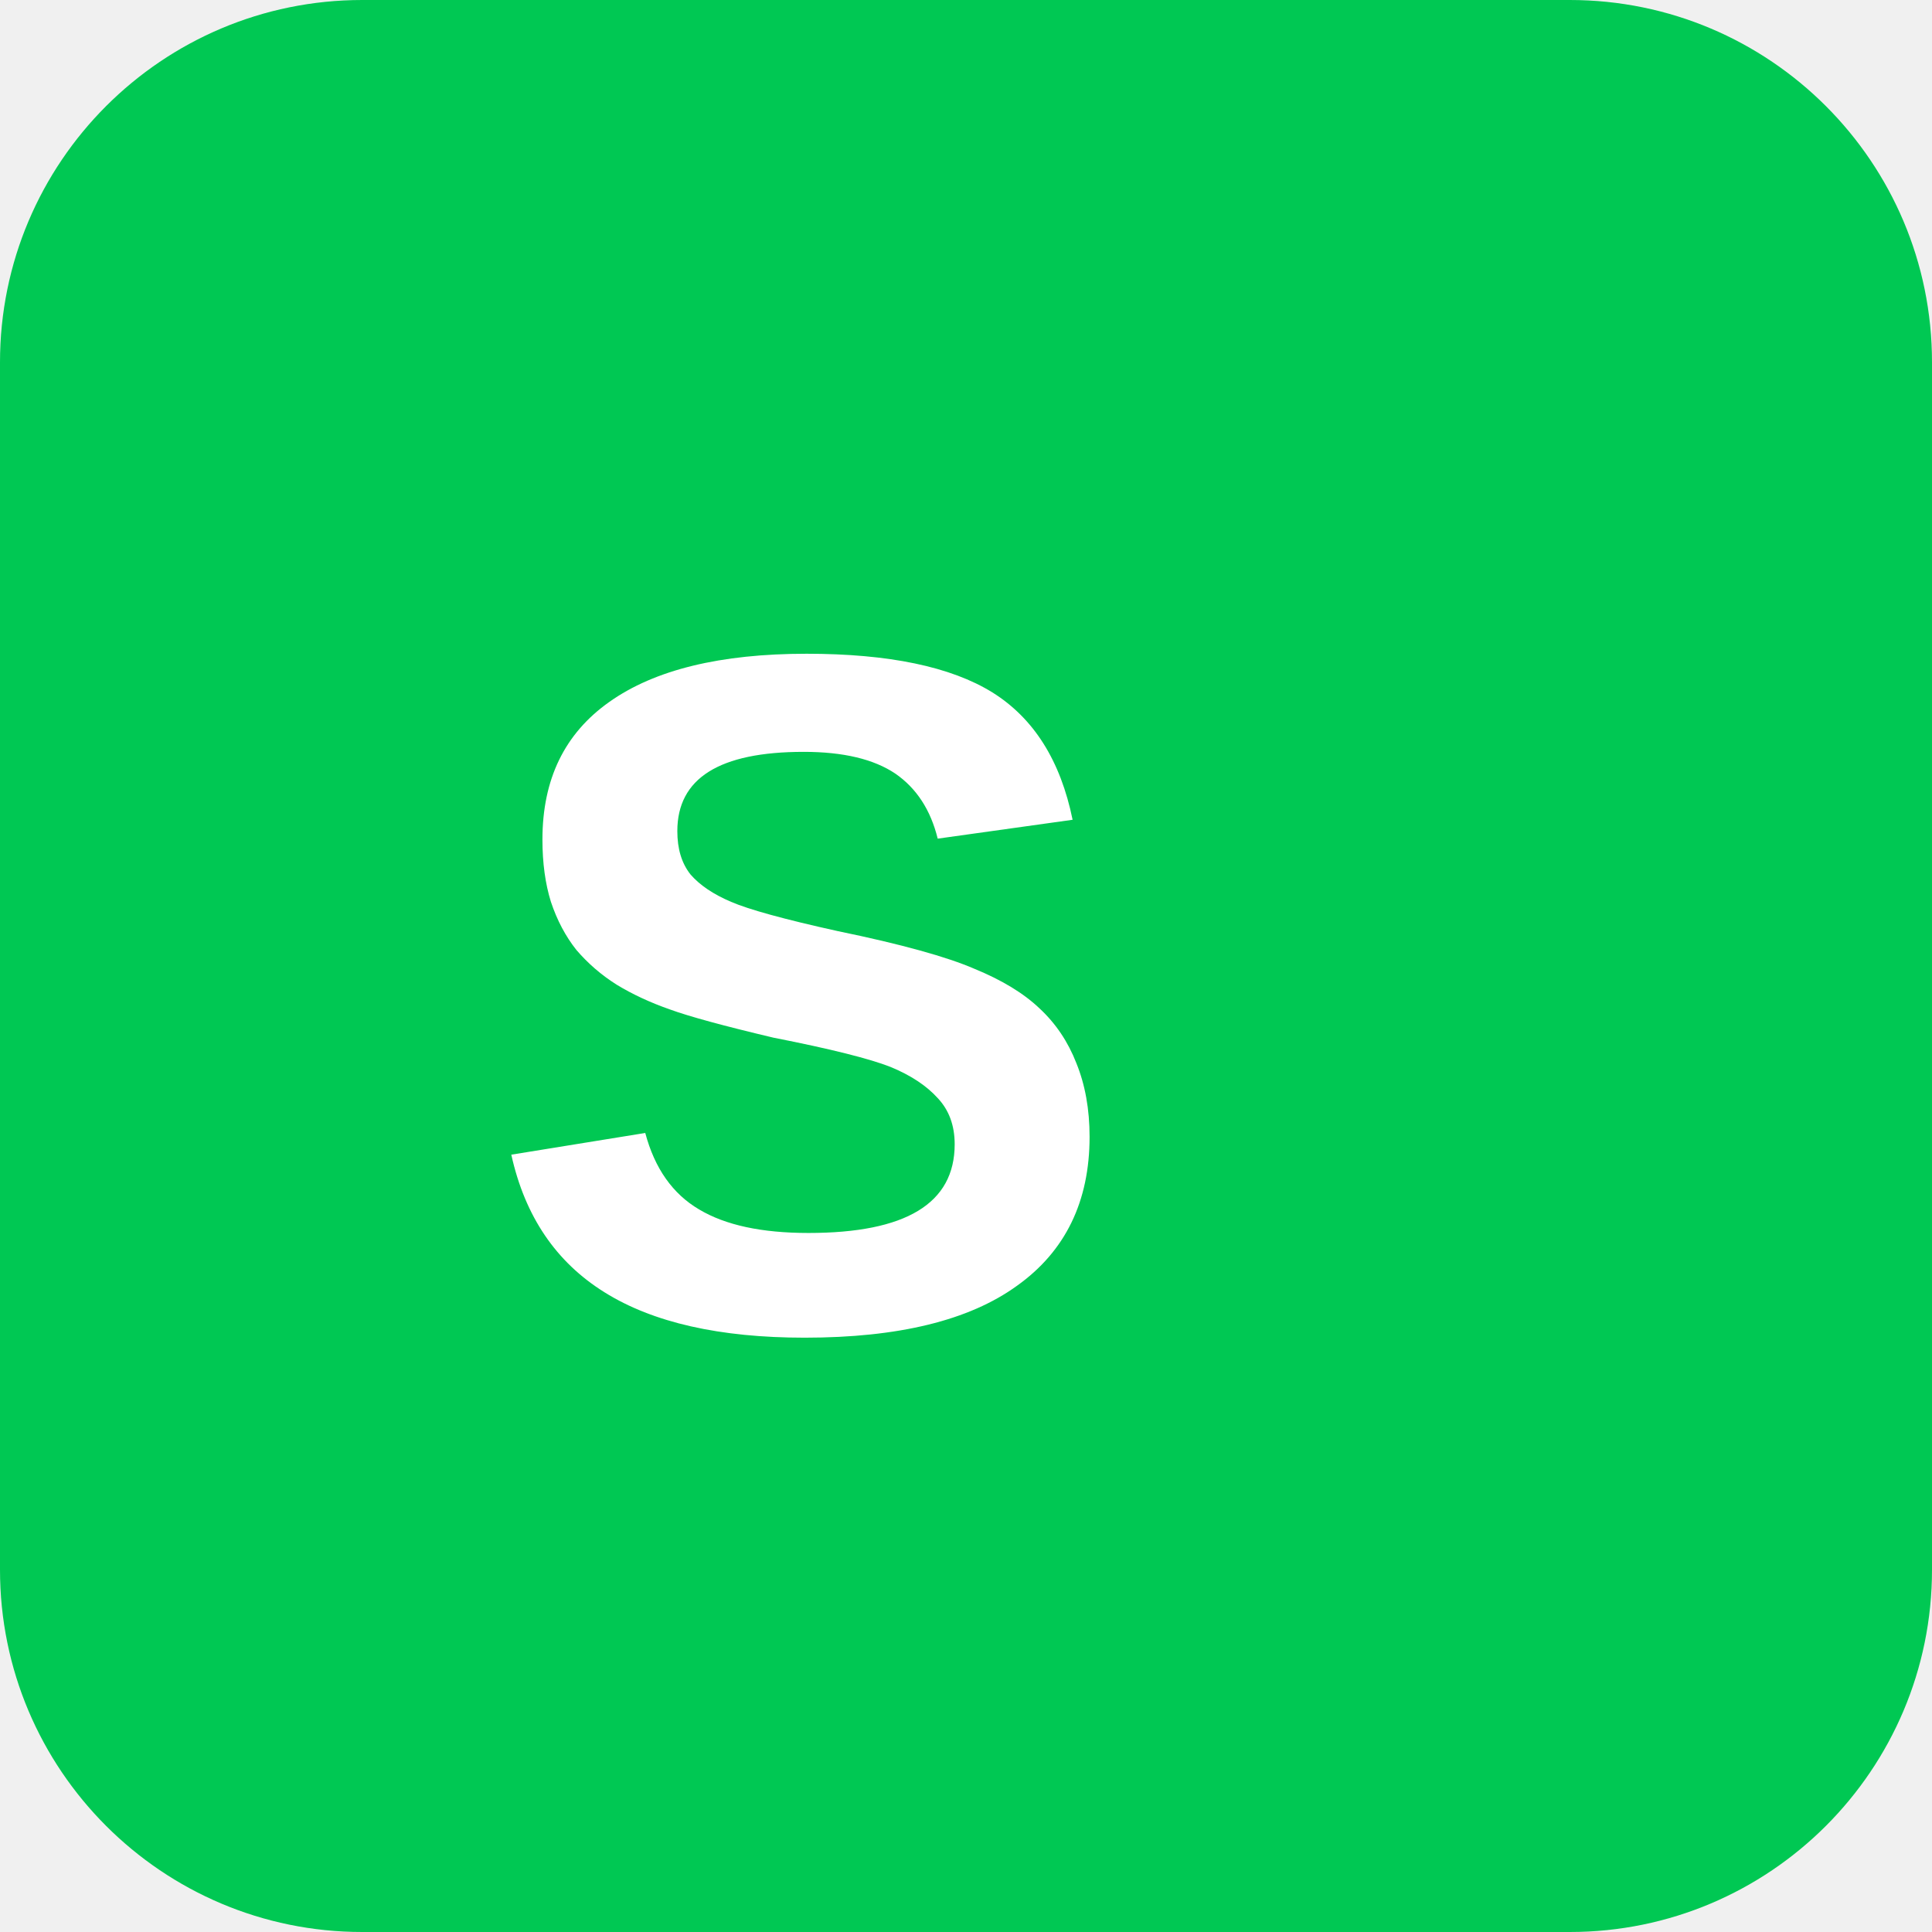
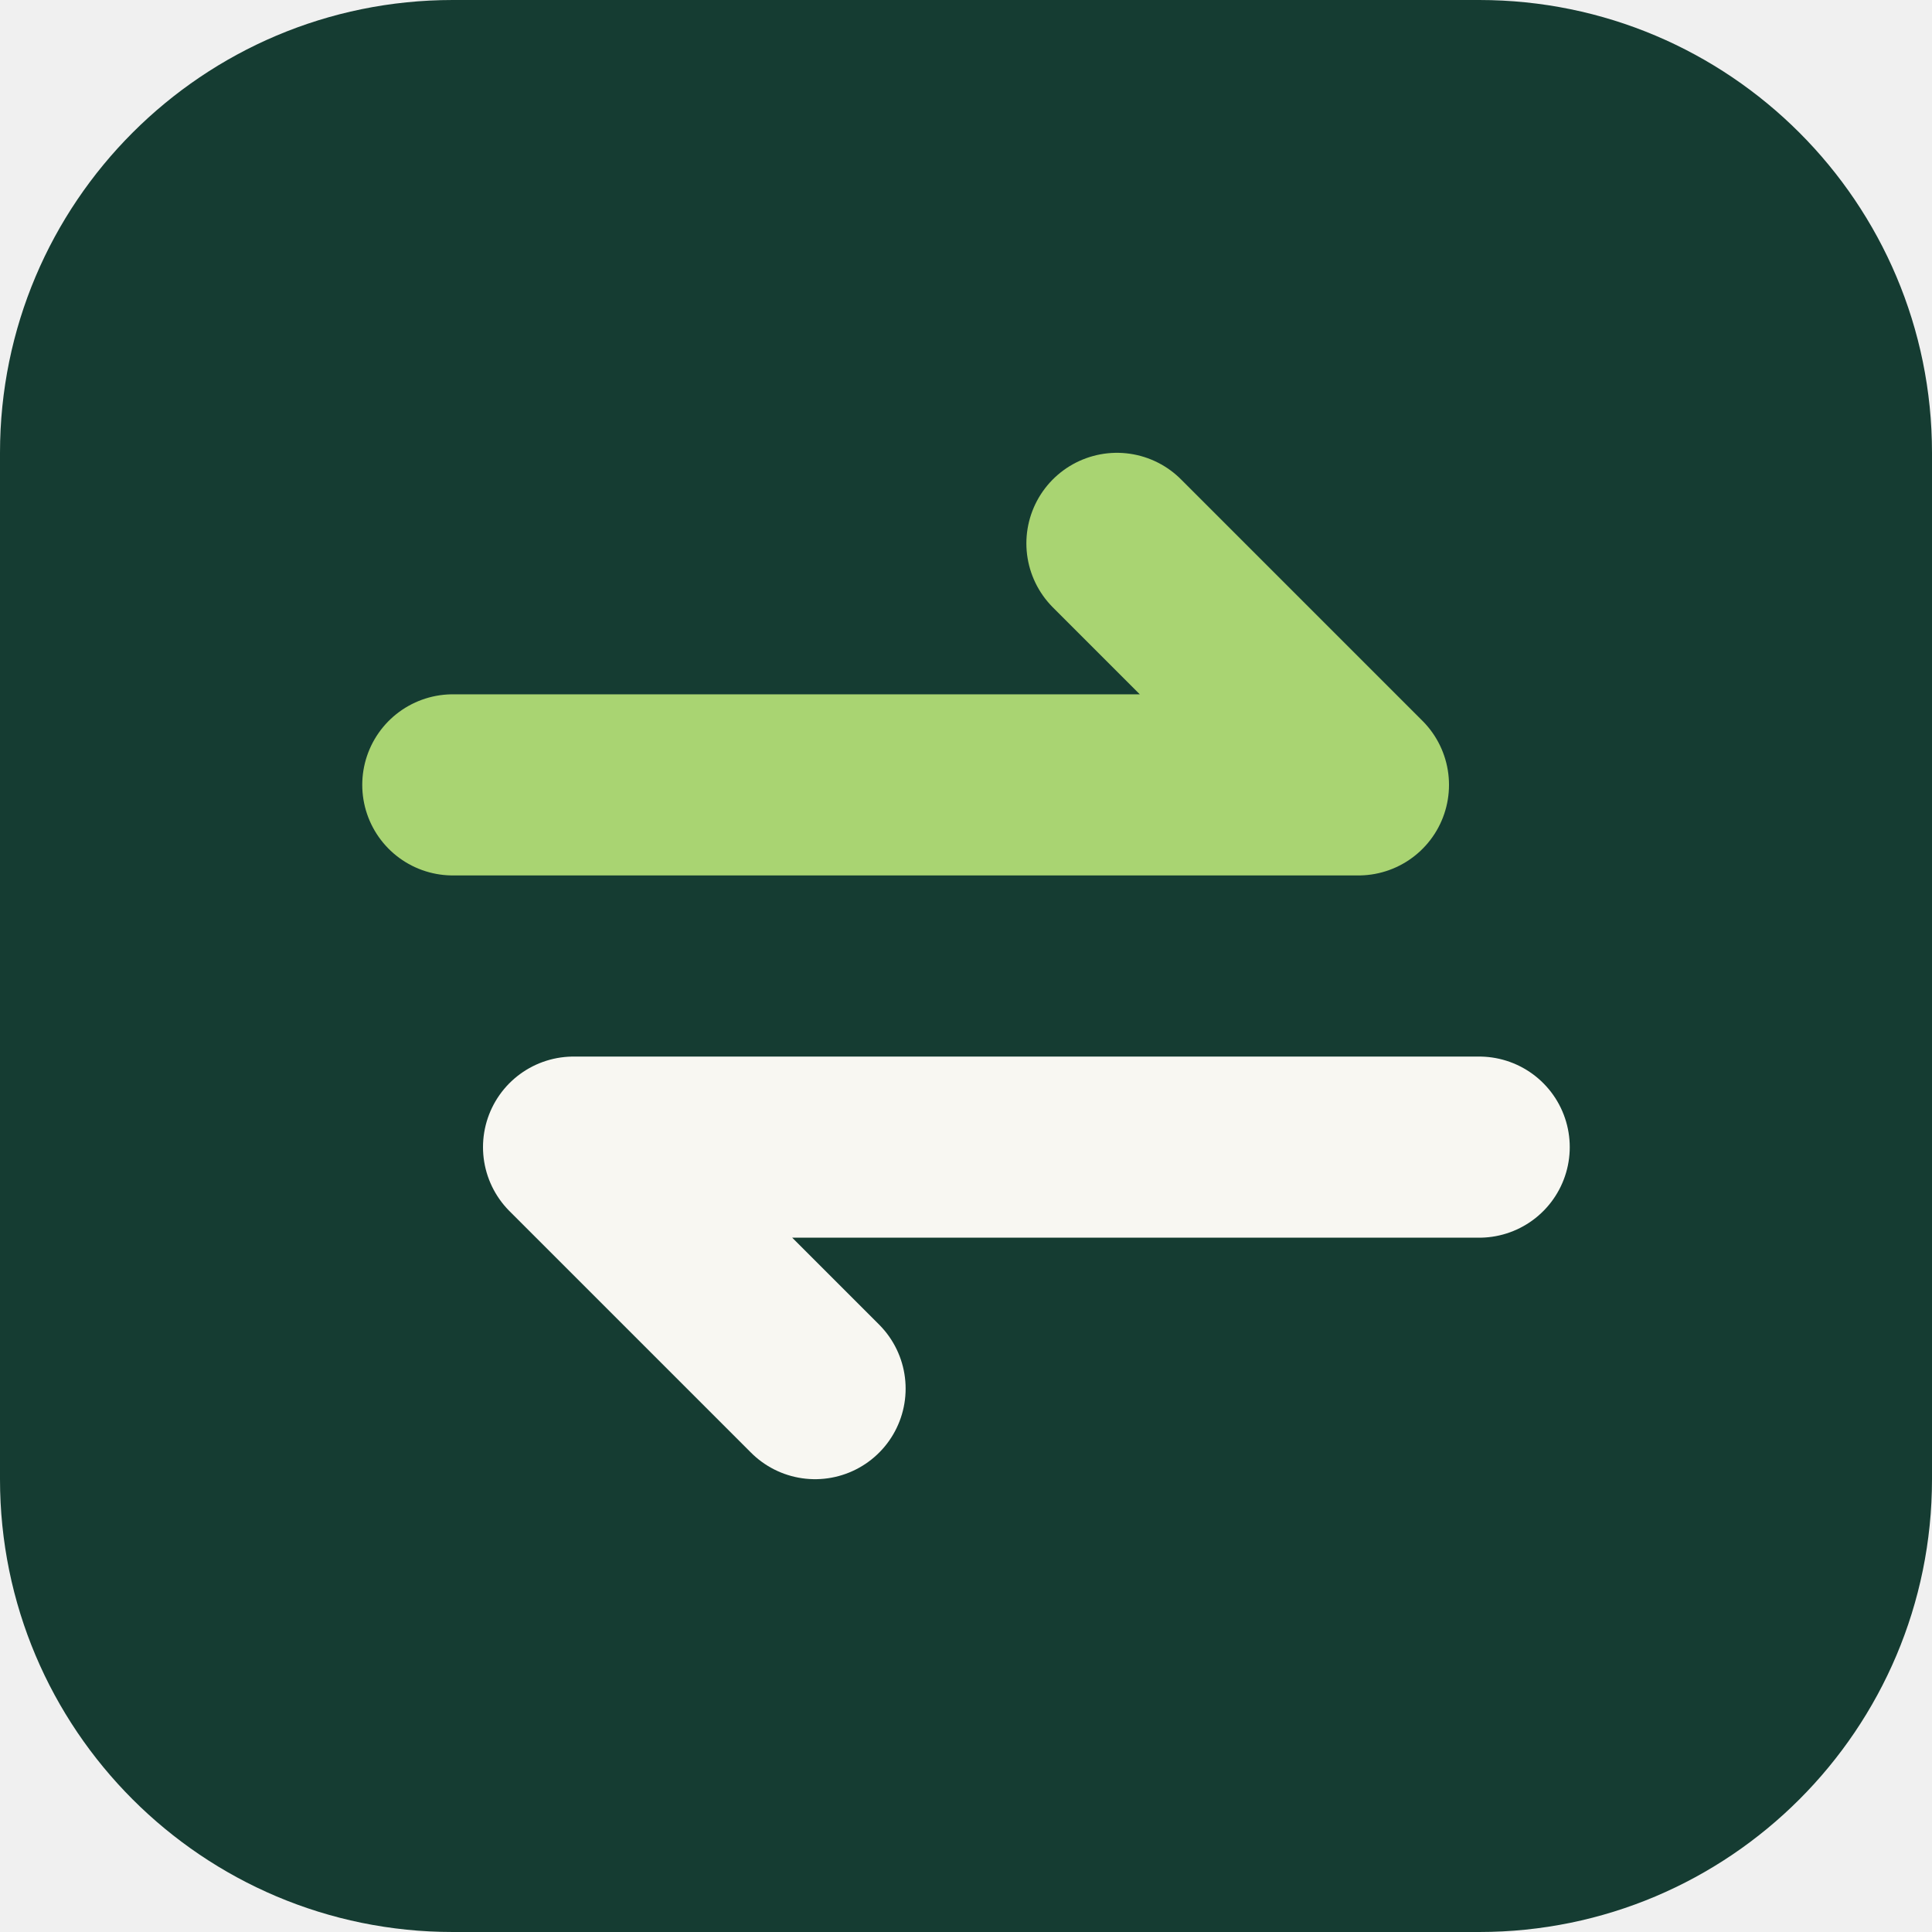
- <svg xmlns="http://www.w3.org/2000/svg" width="32" height="32" viewBox="0 0 32 32" fill="none">
-   <rect width="32" height="32" rx="6" fill="#00C853" />
-   <text x="8" y="22" font-family="Arial, sans-serif" font-size="16" font-weight="bold" fill="#ffffff">S</text>
+ <svg xmlns="http://www.w3.org/2000/svg" viewBox="0 0 64 64" role="img" aria-label="SahelPay">
+   <rect width="64" height="64" rx="15" fill="#153c32" />
+   <path d="M15 26H45L37 18" fill="none" stroke="#a9d472" stroke-width="6" stroke-linecap="round" stroke-linejoin="round" />
+   <path d="M49 38H19L27 46" fill="none" stroke="#f8f7f2" stroke-width="6" stroke-linecap="round" stroke-linejoin="round" />
</svg>
